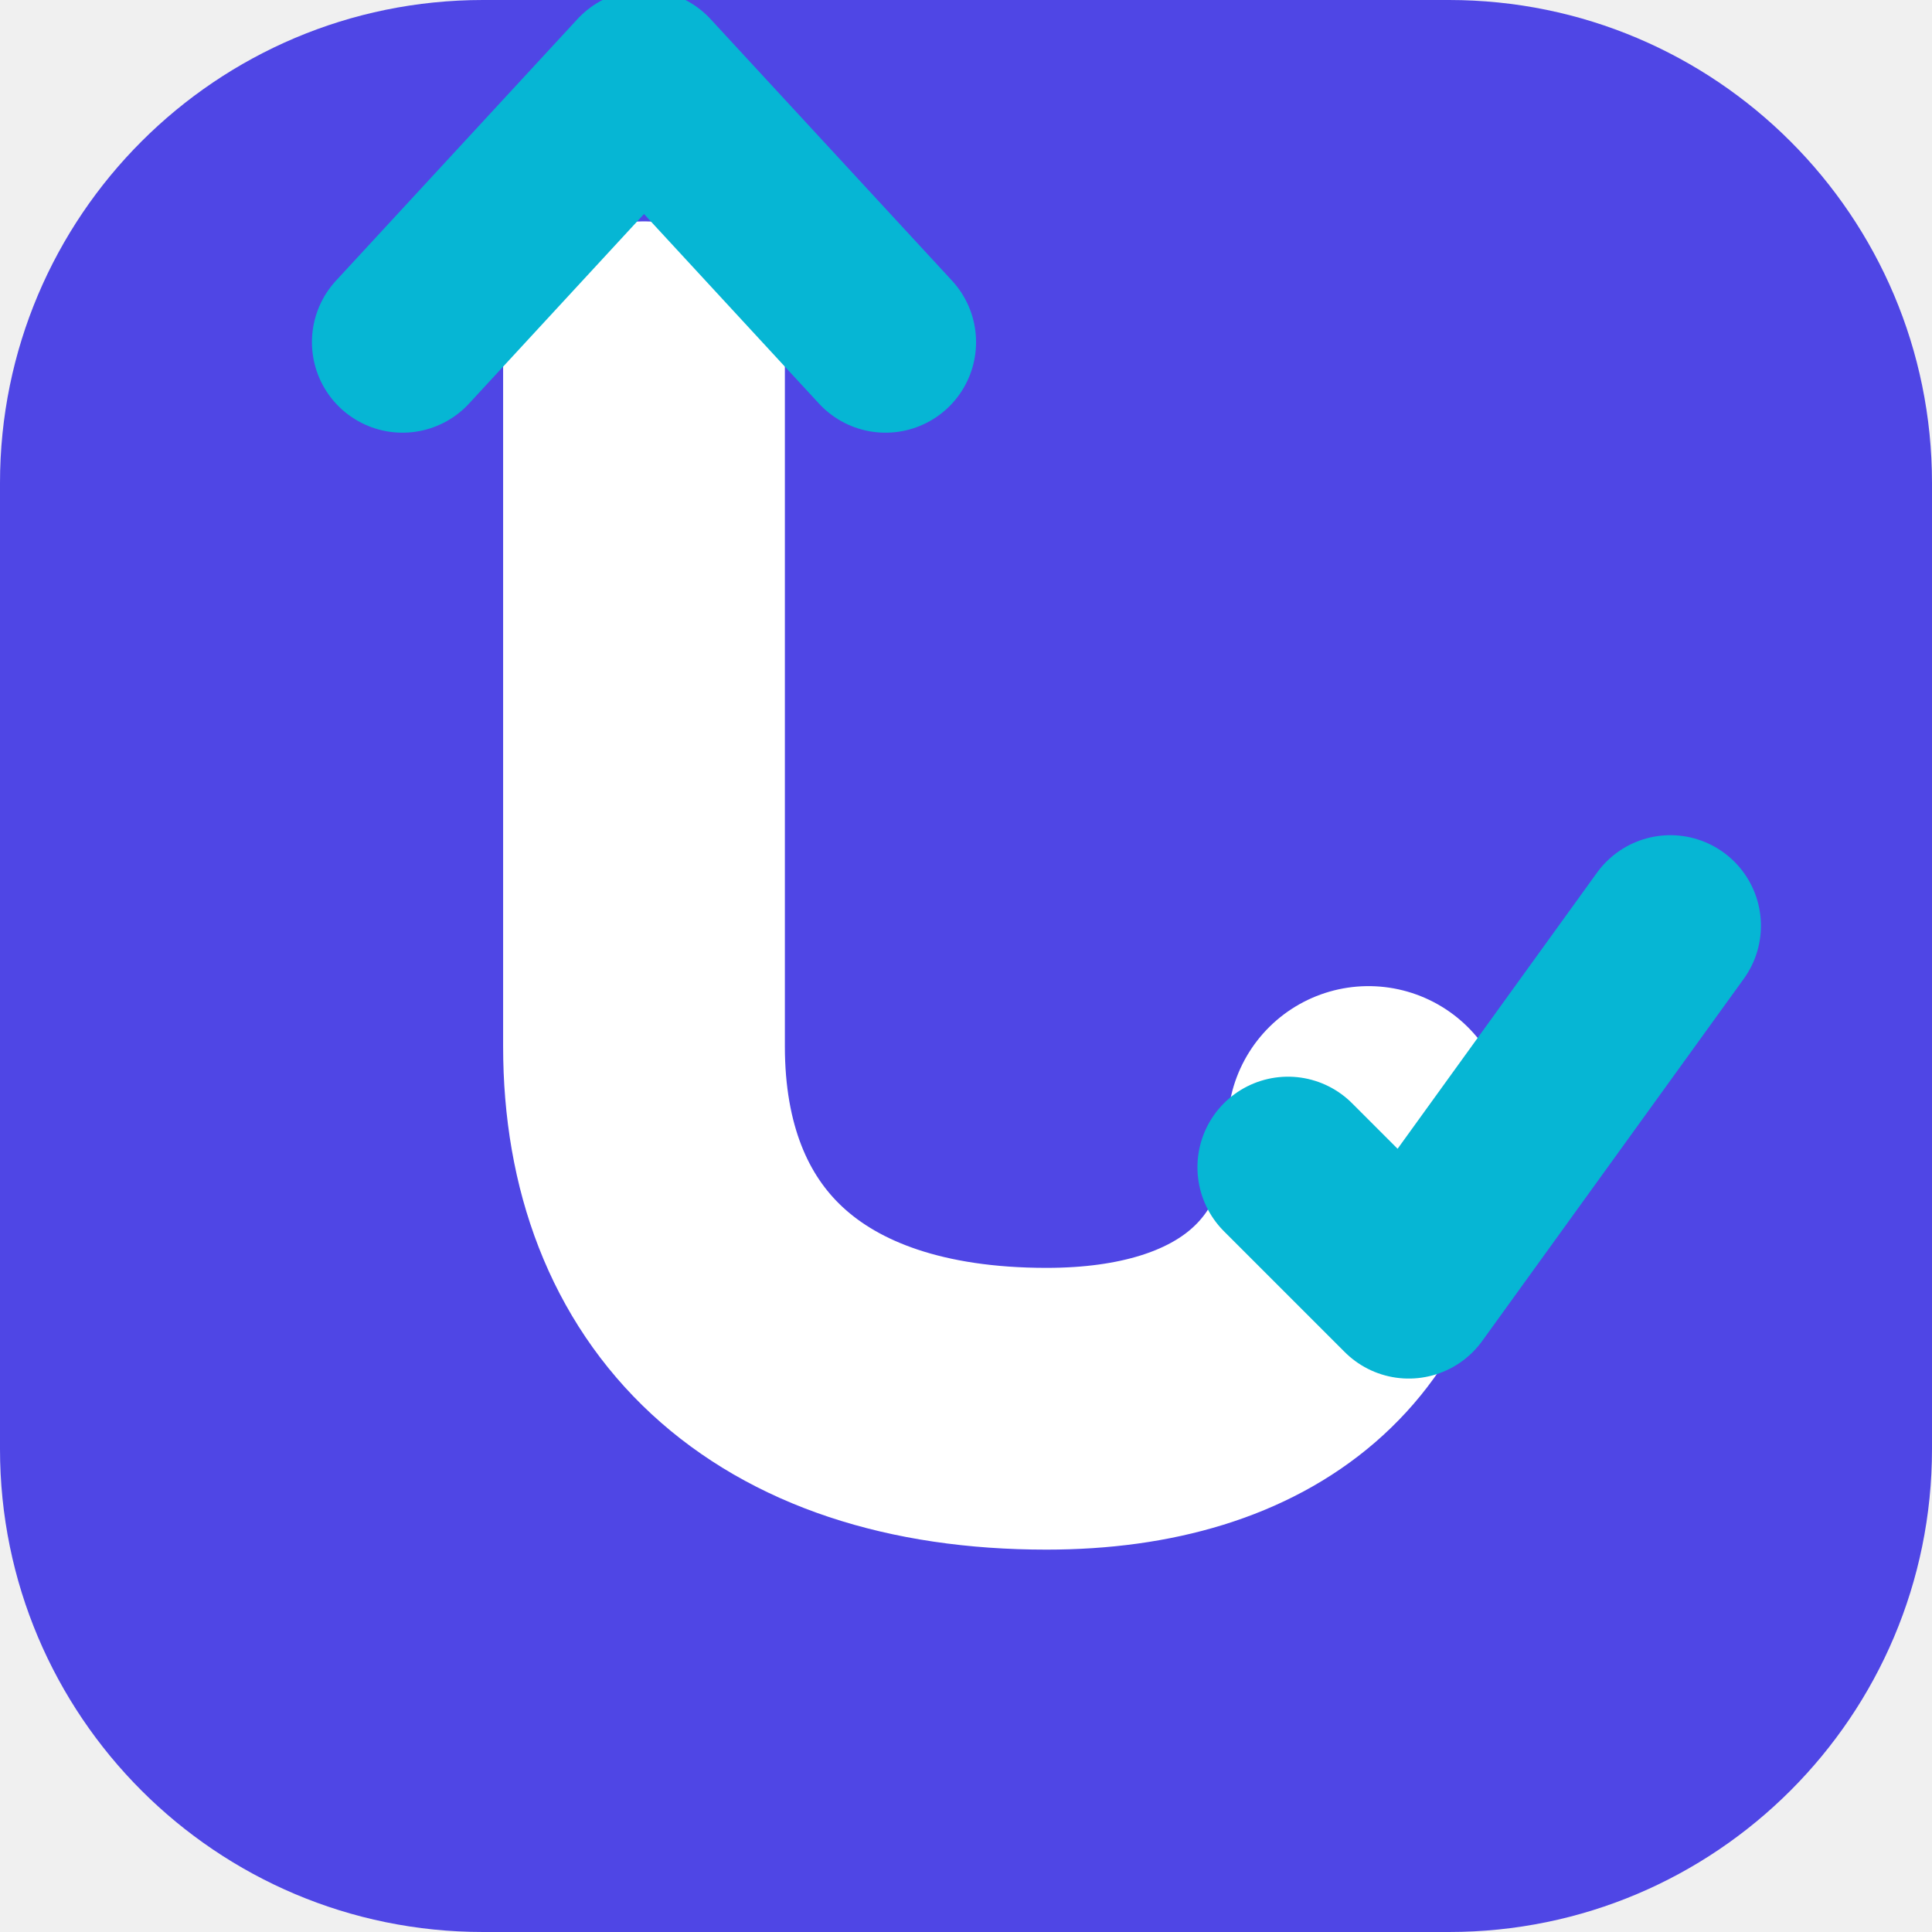
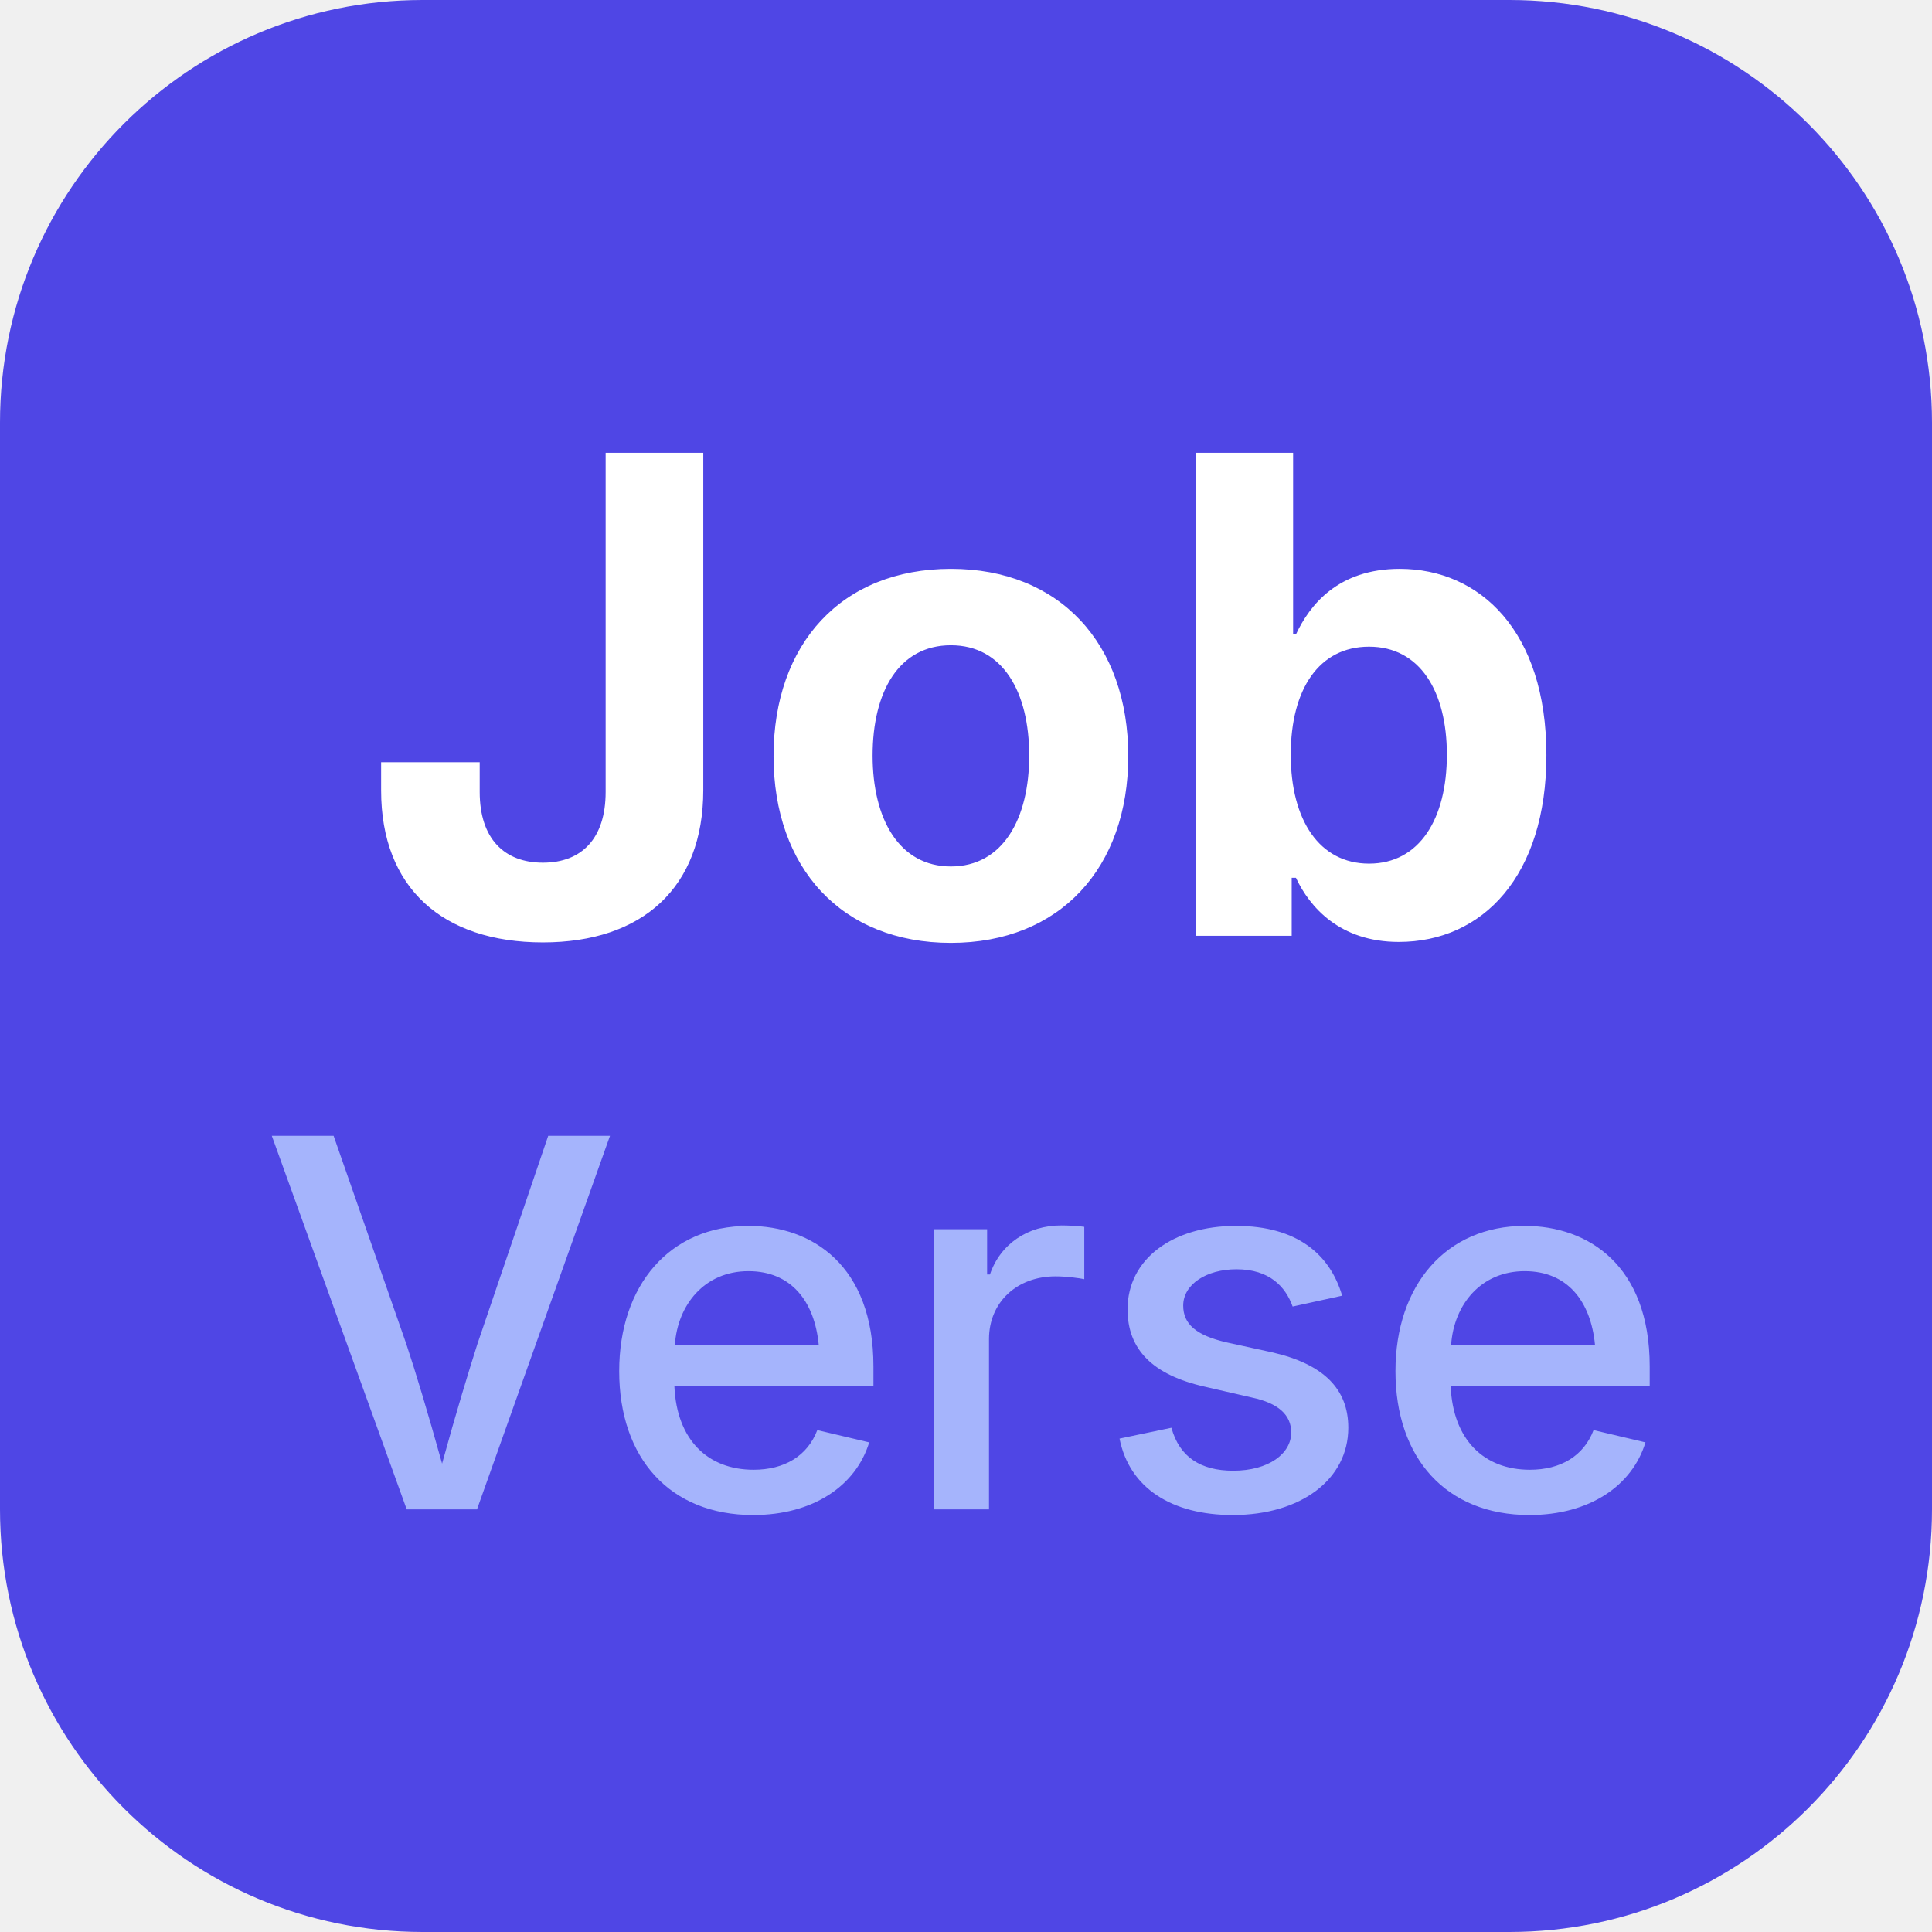
- <svg xmlns="http://www.w3.org/2000/svg" width="64" height="64" viewBox="0 0 48 48" fill="none">
-   <rect width="48" height="48" rx="12" fill="#4F46E5" />
-   <path d="M16 9V26c0 5.5 3.5 9 10 9c5 0 8-2.5 8-7" stroke="#FFFFFF" stroke-width="7" stroke-linecap="round" stroke-linejoin="round" />
-   <path d="M10 8.5L16 2l6 6.5" stroke="#06B6D4" stroke-width="4.5" stroke-linecap="round" stroke-linejoin="round" />
-   <path d="m32 29 3 3 6.5-9" stroke="#06B6D4" stroke-width="4.5" stroke-linecap="round" stroke-linejoin="round" />
+ <svg xmlns="http://www.w3.org/2000/svg" width="64" height="64" viewBox="0 0 64 64" fill="none">
+   <rect width="64" height="64" rx="14" fill="#4F46E5" />
+   <text x="32" y="31" text-anchor="middle" fill="#FFFFFF" font-family="Inter, Arial, sans-serif" font-size="22" font-weight="700">Job</text>
+   <text x="32" y="50" text-anchor="middle" fill="#A5B4FC" font-family="Inter, Arial, sans-serif" font-size="17" font-weight="500">Verse</text>
</svg>
